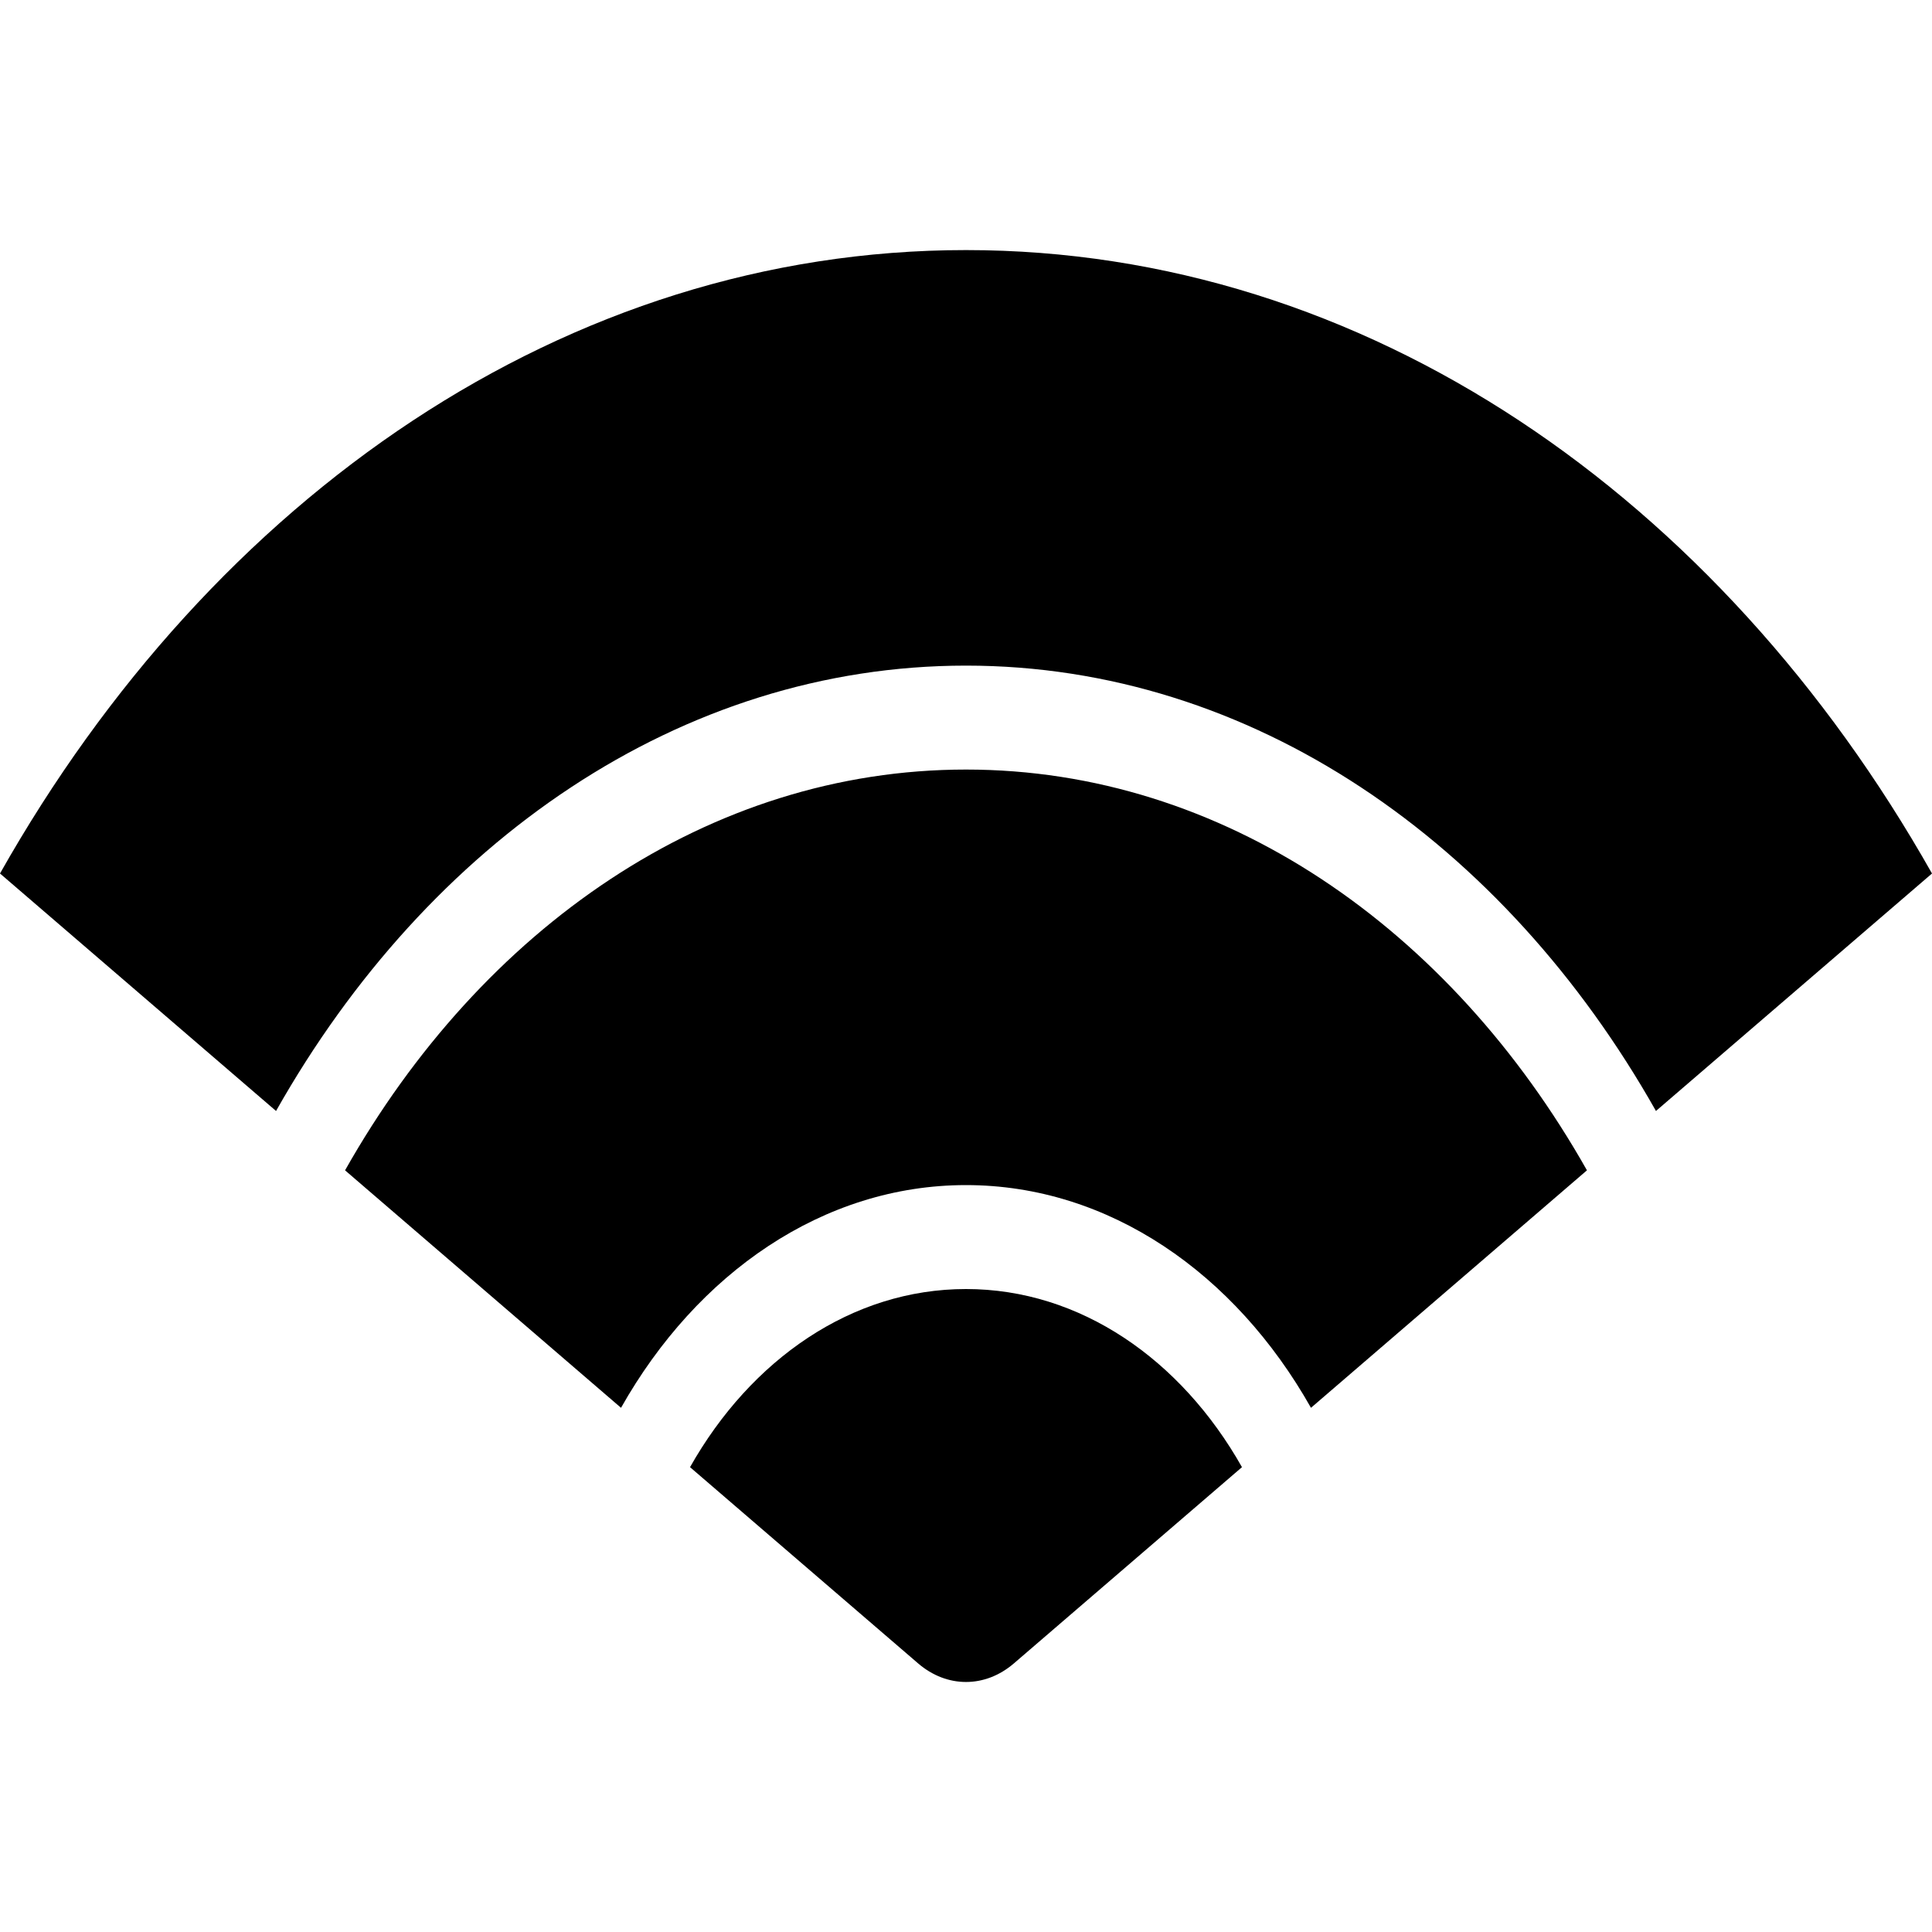
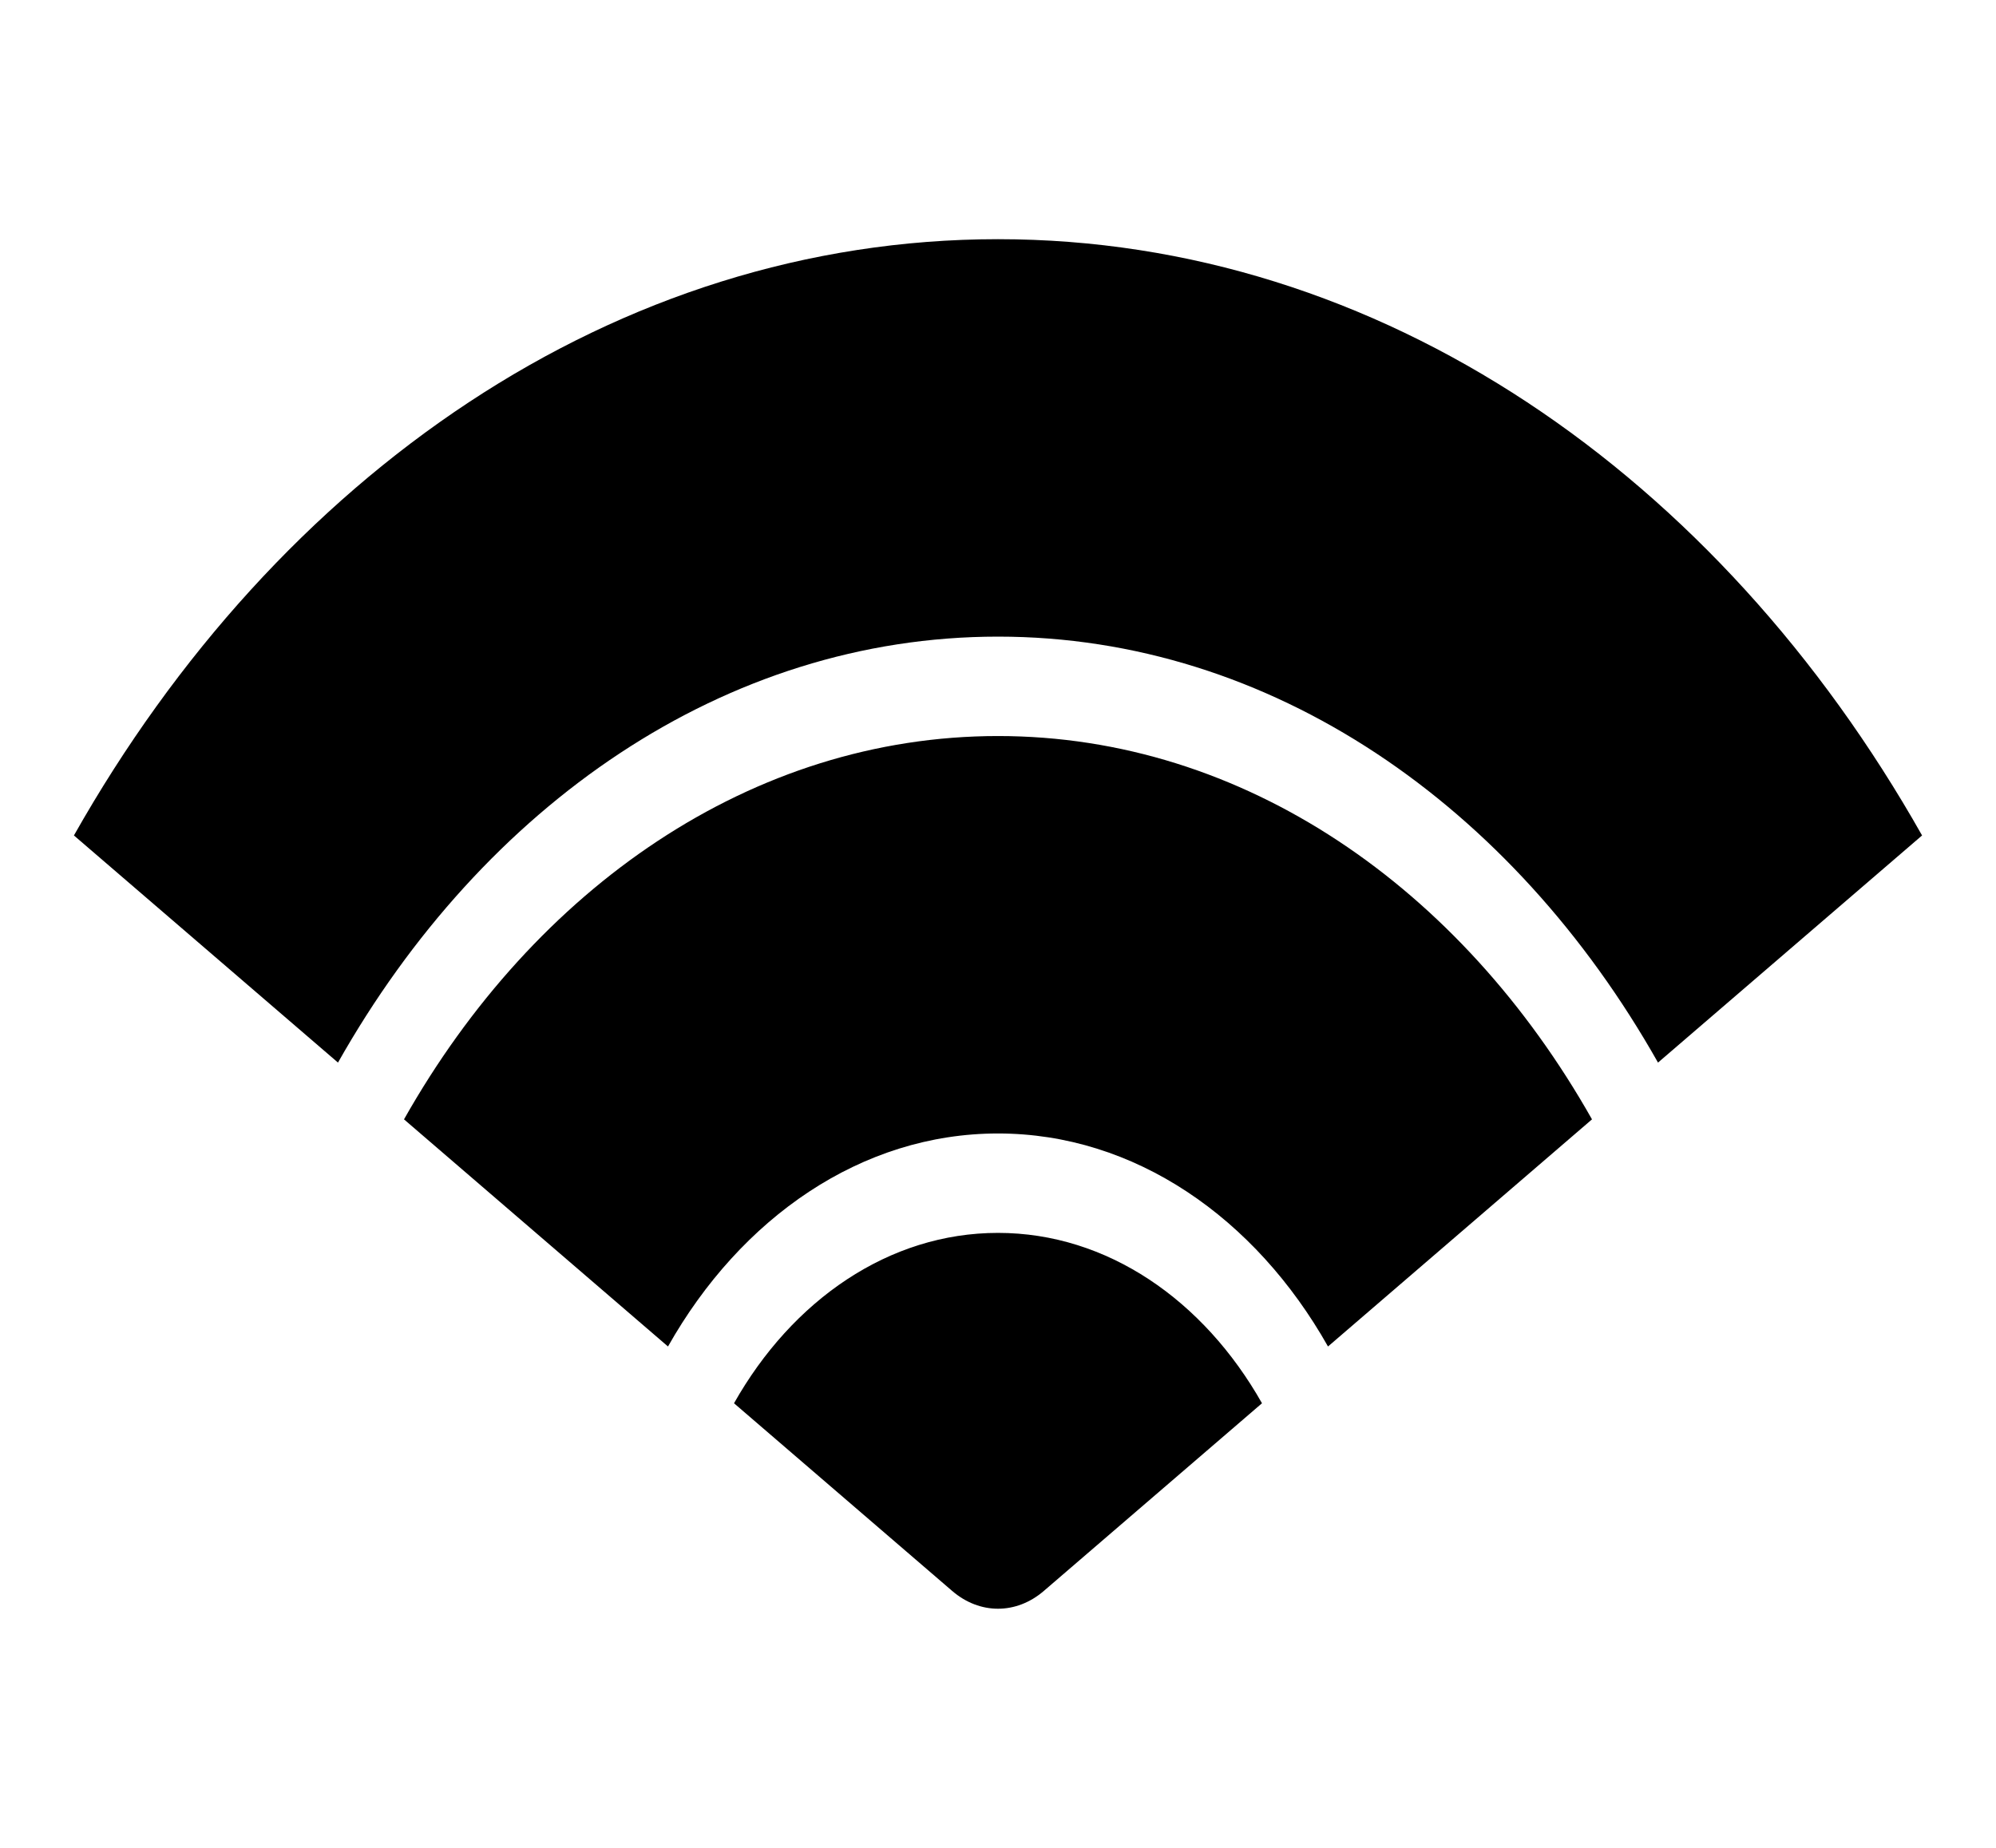
- <svg xmlns="http://www.w3.org/2000/svg" width="100%" height="100%" viewBox="0 0 25 25" version="1.1" xml:space="preserve" style="fill-rule:evenodd;clip-rule:evenodd;stroke-linejoin:round;stroke-miterlimit:2;">
-   <rect id="wifi_high" x="0" y="0" width="25" height="25" style="fill-opacity:0;" />
+ <svg xmlns="http://www.w3.org/2000/svg" width="100%" height="100%" viewBox="0 0 27 25" version="1.1" xml:space="preserve" style="fill-rule:evenodd;clip-rule:evenodd;stroke-linejoin:round;stroke-miterlimit:2;">
+   <rect id="wifi_high" x="0" y="0" width="27" height="25" style="fill-opacity:0;" />
  <g id="wifi_high1">
-     <path d="M3.572,14.376L-0,11.303C2.754,6.428 7.328,3.236 12.5,3.236C17.672,3.236 22.246,6.428 25,11.303L21.428,14.376C19.461,10.893 16.194,8.613 12.5,8.613C8.806,8.613 5.539,10.893 3.572,14.376ZM20.535,15.144L16.964,18.217C15.981,16.475 14.347,15.335 12.5,15.335C10.653,15.335 9.019,16.475 8.036,18.217L4.465,15.144C6.235,12.01 9.175,9.958 12.5,9.958C15.825,9.958 18.765,12.01 20.535,15.144ZM16.071,18.985C16.071,18.985 14.143,20.644 13.12,21.524C12.747,21.845 12.253,21.845 11.88,21.524C10.857,20.644 8.929,18.985 8.929,18.985C9.716,17.592 11.022,16.68 12.5,16.68C13.978,16.68 15.284,17.592 16.071,18.985Z" />
+     <path d="M4.572,14.376L1,11.303C3.754,6.428 8.328,3.236 13.5,3.236C18.672,3.236 23.246,6.428 26,11.303L22.428,14.376C20.461,10.893 17.194,8.613 13.5,8.613C9.806,8.613 6.539,10.893 4.572,14.376ZM21.535,15.144L17.964,18.217C16.981,16.475 15.347,15.335 13.5,15.335C11.653,15.335 10.019,16.475 9.036,18.217L5.465,15.144C7.235,12.01 10.175,9.958 13.5,9.958C16.825,9.958 19.765,12.01 21.535,15.144ZM17.071,18.985C17.071,18.985 15.143,20.644 14.12,21.524C13.747,21.845 13.253,21.845 12.88,21.524C11.857,20.644 9.929,18.985 9.929,18.985C10.716,17.592 12.022,16.68 13.5,16.68C14.978,16.68 16.284,17.592 17.071,18.985Z" />
  </g>
</svg>
